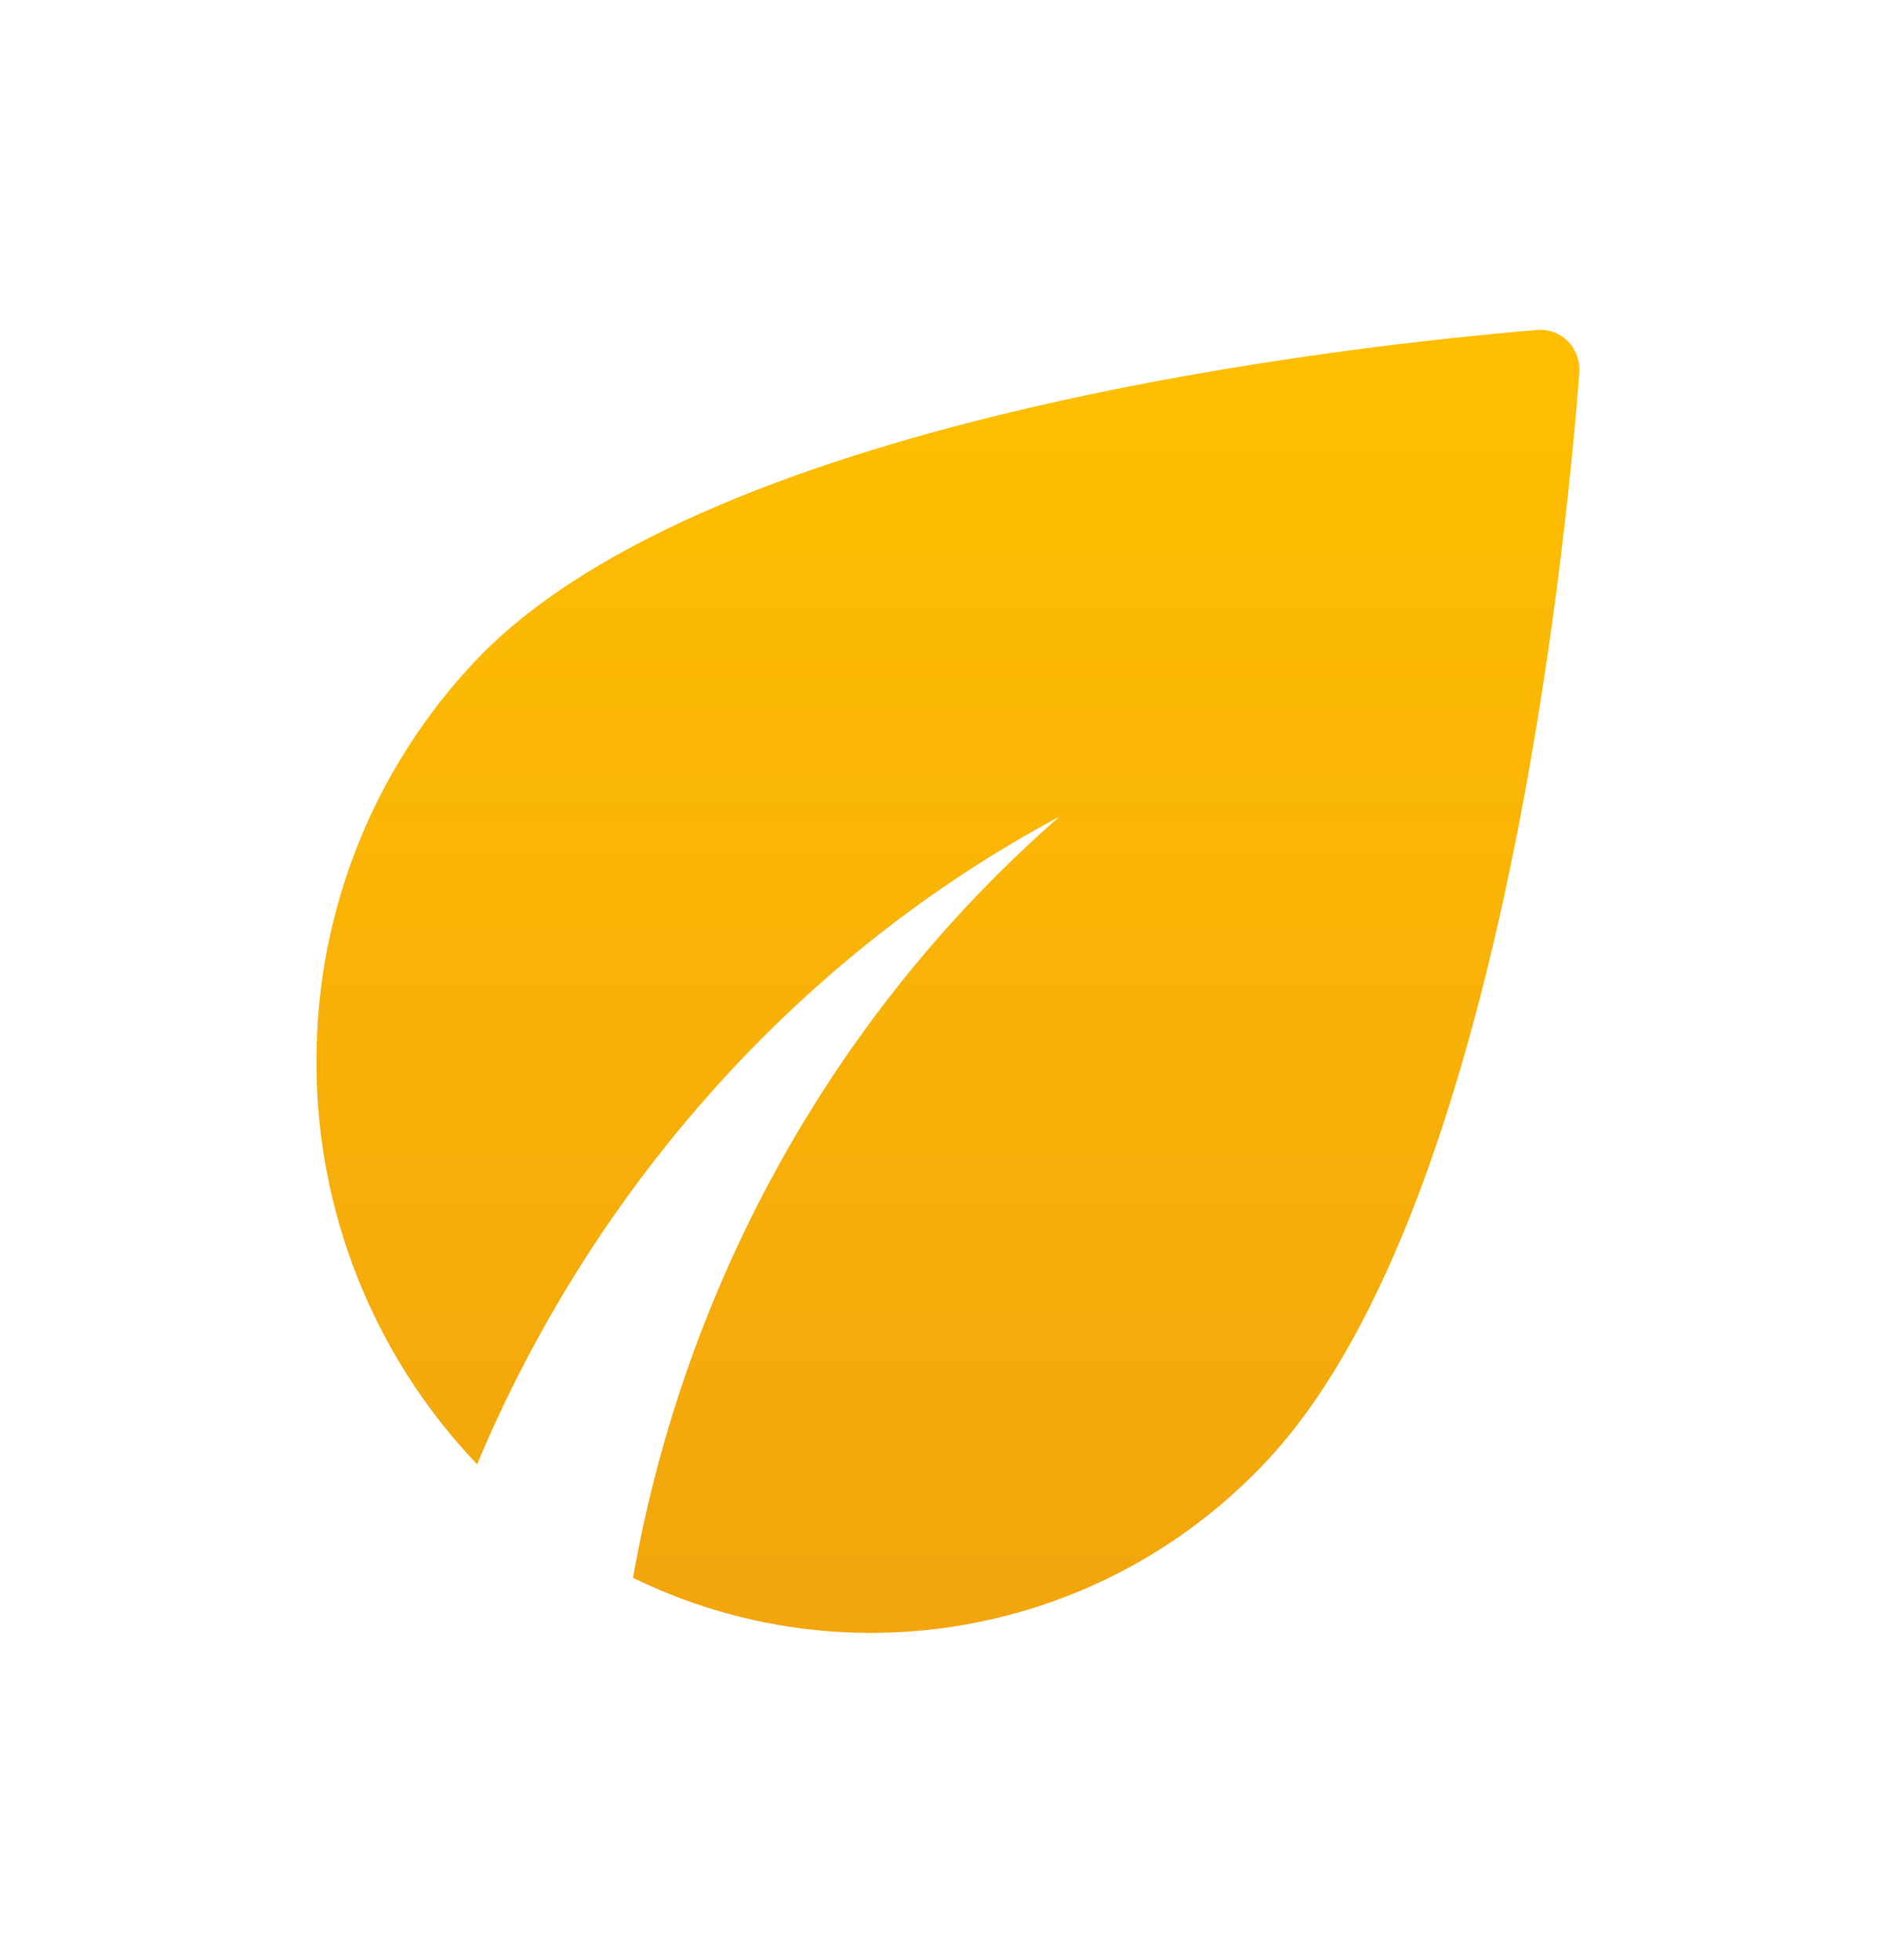
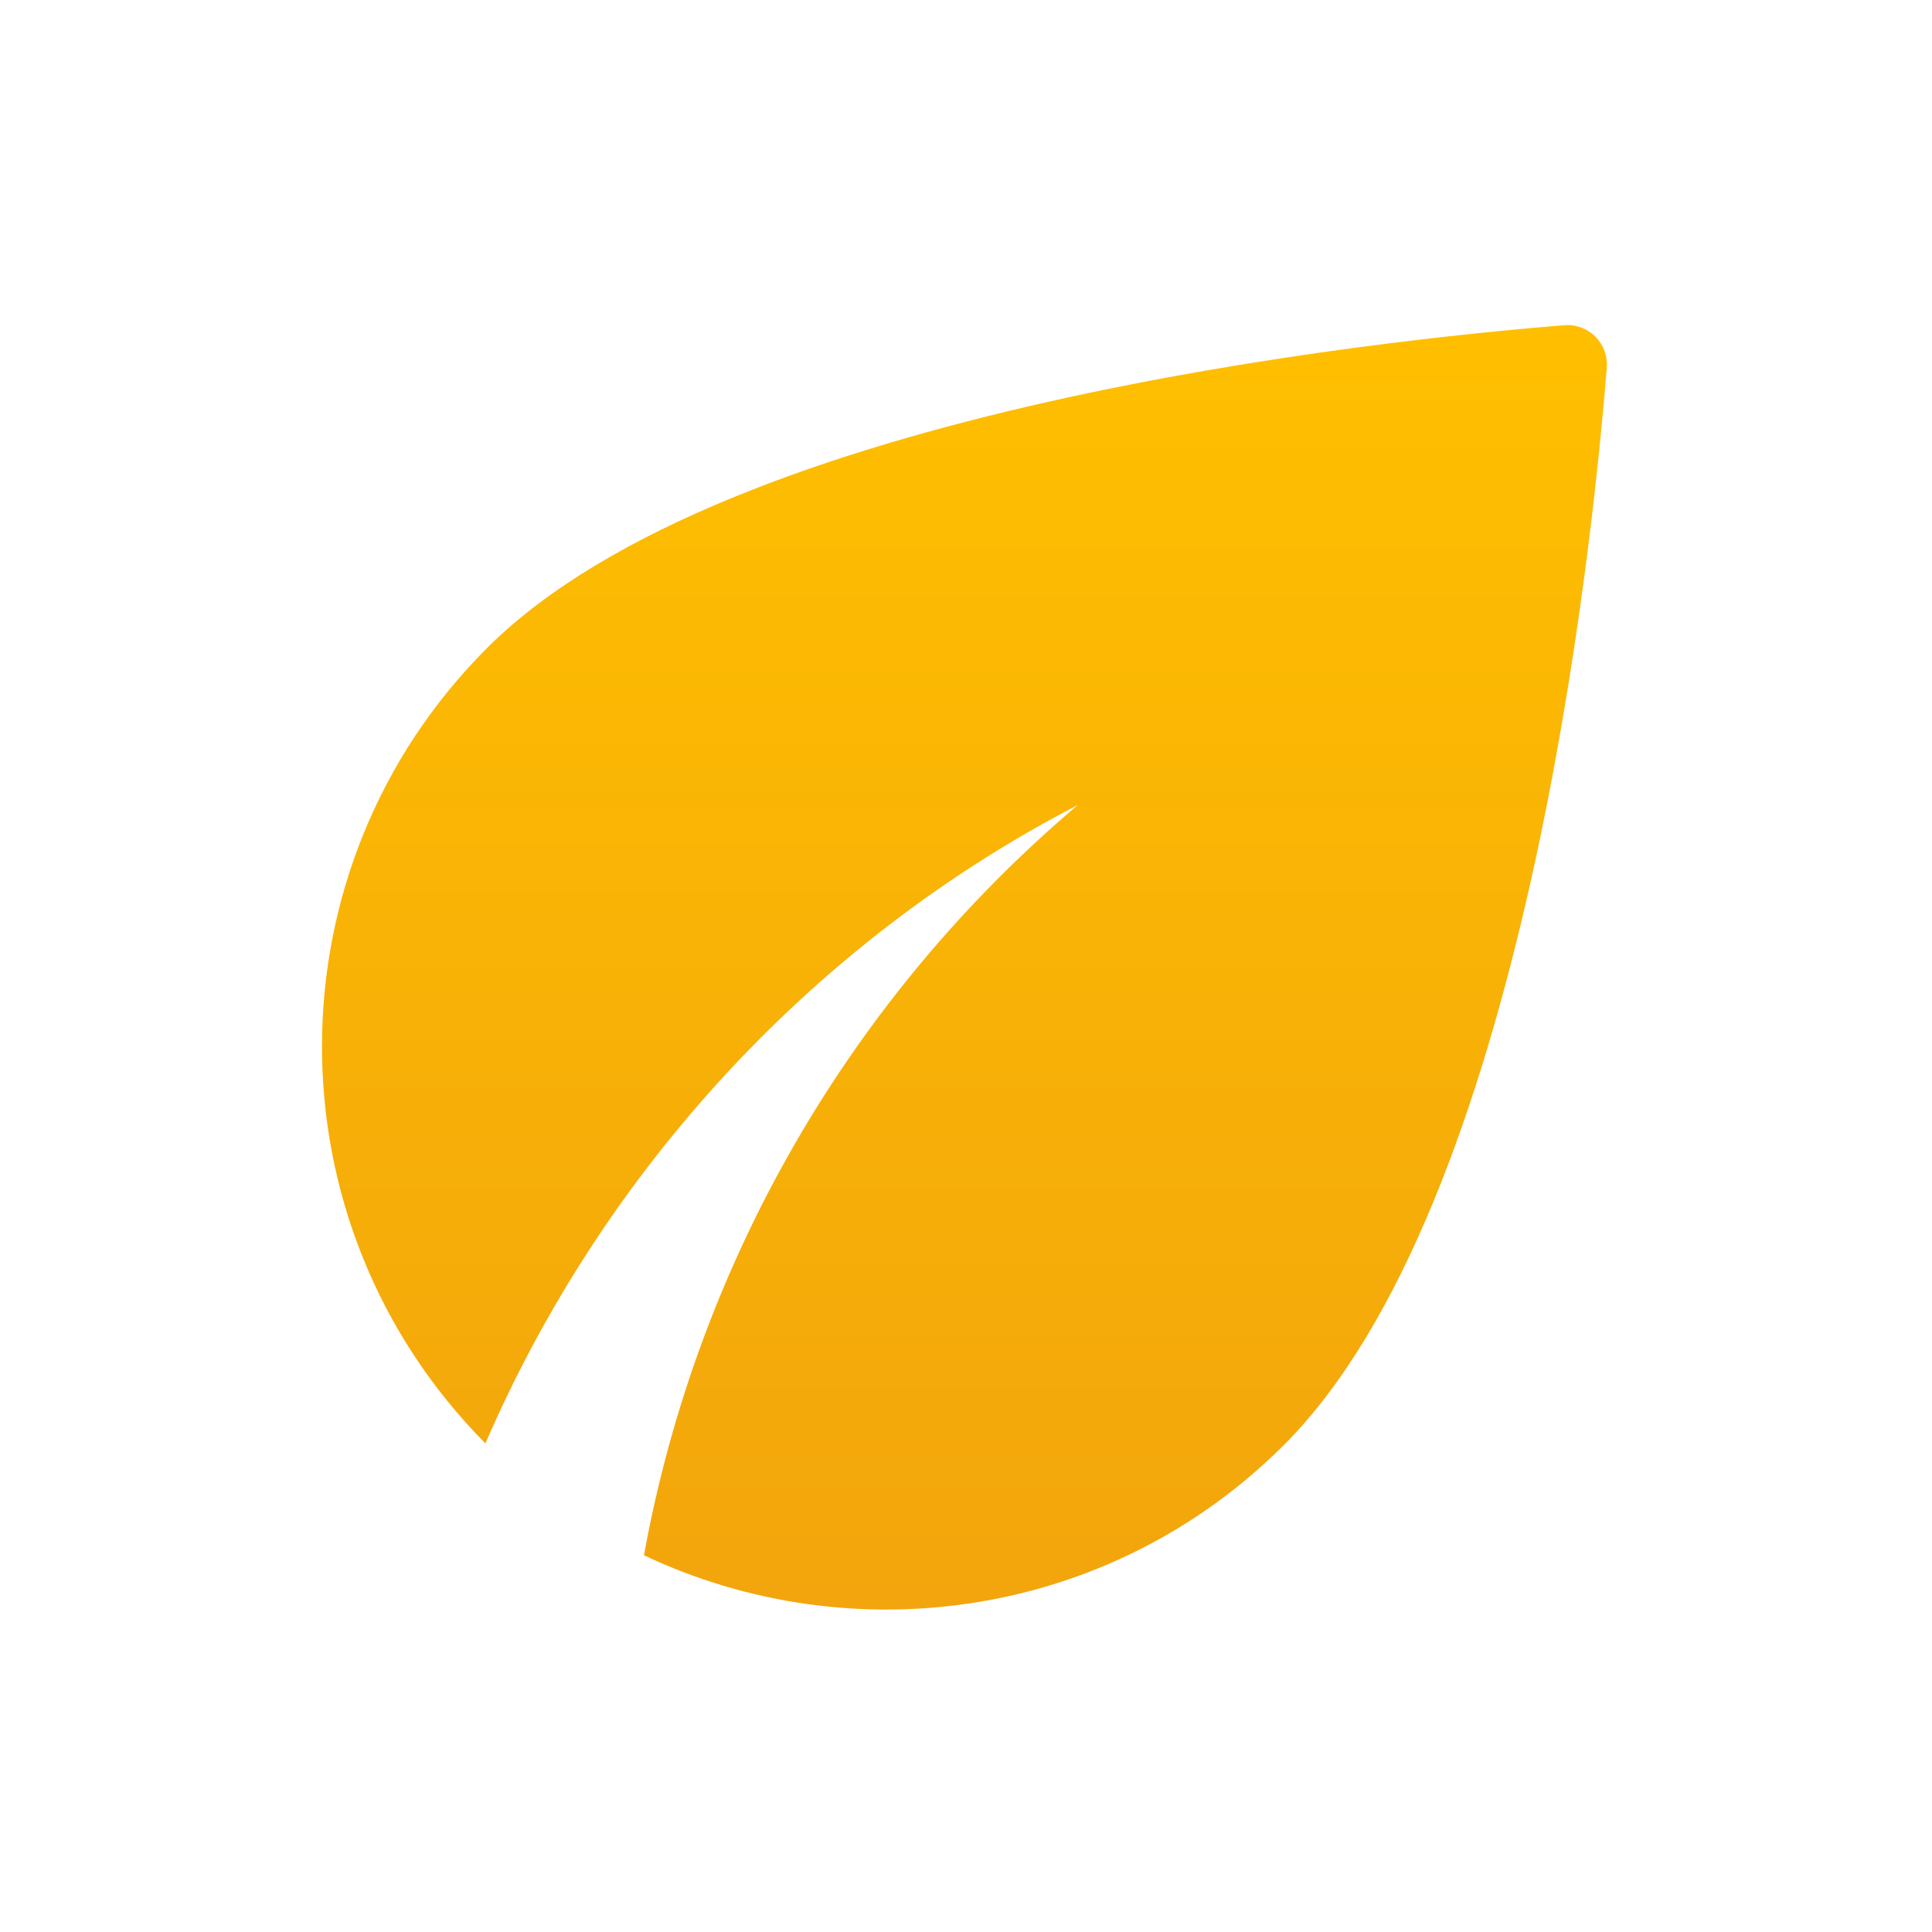
- <svg xmlns="http://www.w3.org/2000/svg" width="31" height="32" fill="none">
-   <path d="M7.815 10.733a9.489 9.489 0 0 0-2.648 6.581 9.492 9.492 0 0 0 2.622 6.593c1.899-4.534 5.283-8.32 9.507-10.574-3.646 3.184-6.107 7.577-6.962 12.427a8.839 8.839 0 0 0 10.269-1.827c3.862-3.986 4.947-14.853 5.18-17.84a.672.672 0 0 0-.183-.518.63.63 0 0 0-.502-.188c-2.894.24-13.42 1.36-17.283 5.346Z" fill="url(#a)" />
+ <svg xmlns="http://www.w3.org/2000/svg" width="32" height="32" fill="none">
+   <path d="M8.067 10.733a9.335 9.335 0 0 0-.027 13.174c1.96-4.534 5.453-8.32 9.813-10.574a21.27 21.27 0 0 0-7.187 12.427c3.467 1.64 7.734 1.04 10.6-1.827 3.987-3.986 5.107-14.853 5.347-17.84a.652.652 0 0 0-.706-.706c-2.987.24-13.854 1.36-17.84 5.346Z" fill="url(#a)" />
  <defs>
-     <linearGradient id="a" x1="15.476" y1="5.384" x2="15.476" y2="26.659" gradientUnits="userSpaceOnUse">
+     <linearGradient id="a" x1="15.974" y1="5.384" x2="15.974" y2="26.659" gradientUnits="userSpaceOnUse">
      <stop stop-color="#FFBF00" />
      <stop offset="1" stop-color="#F2A50C" />
    </linearGradient>
  </defs>
</svg>
